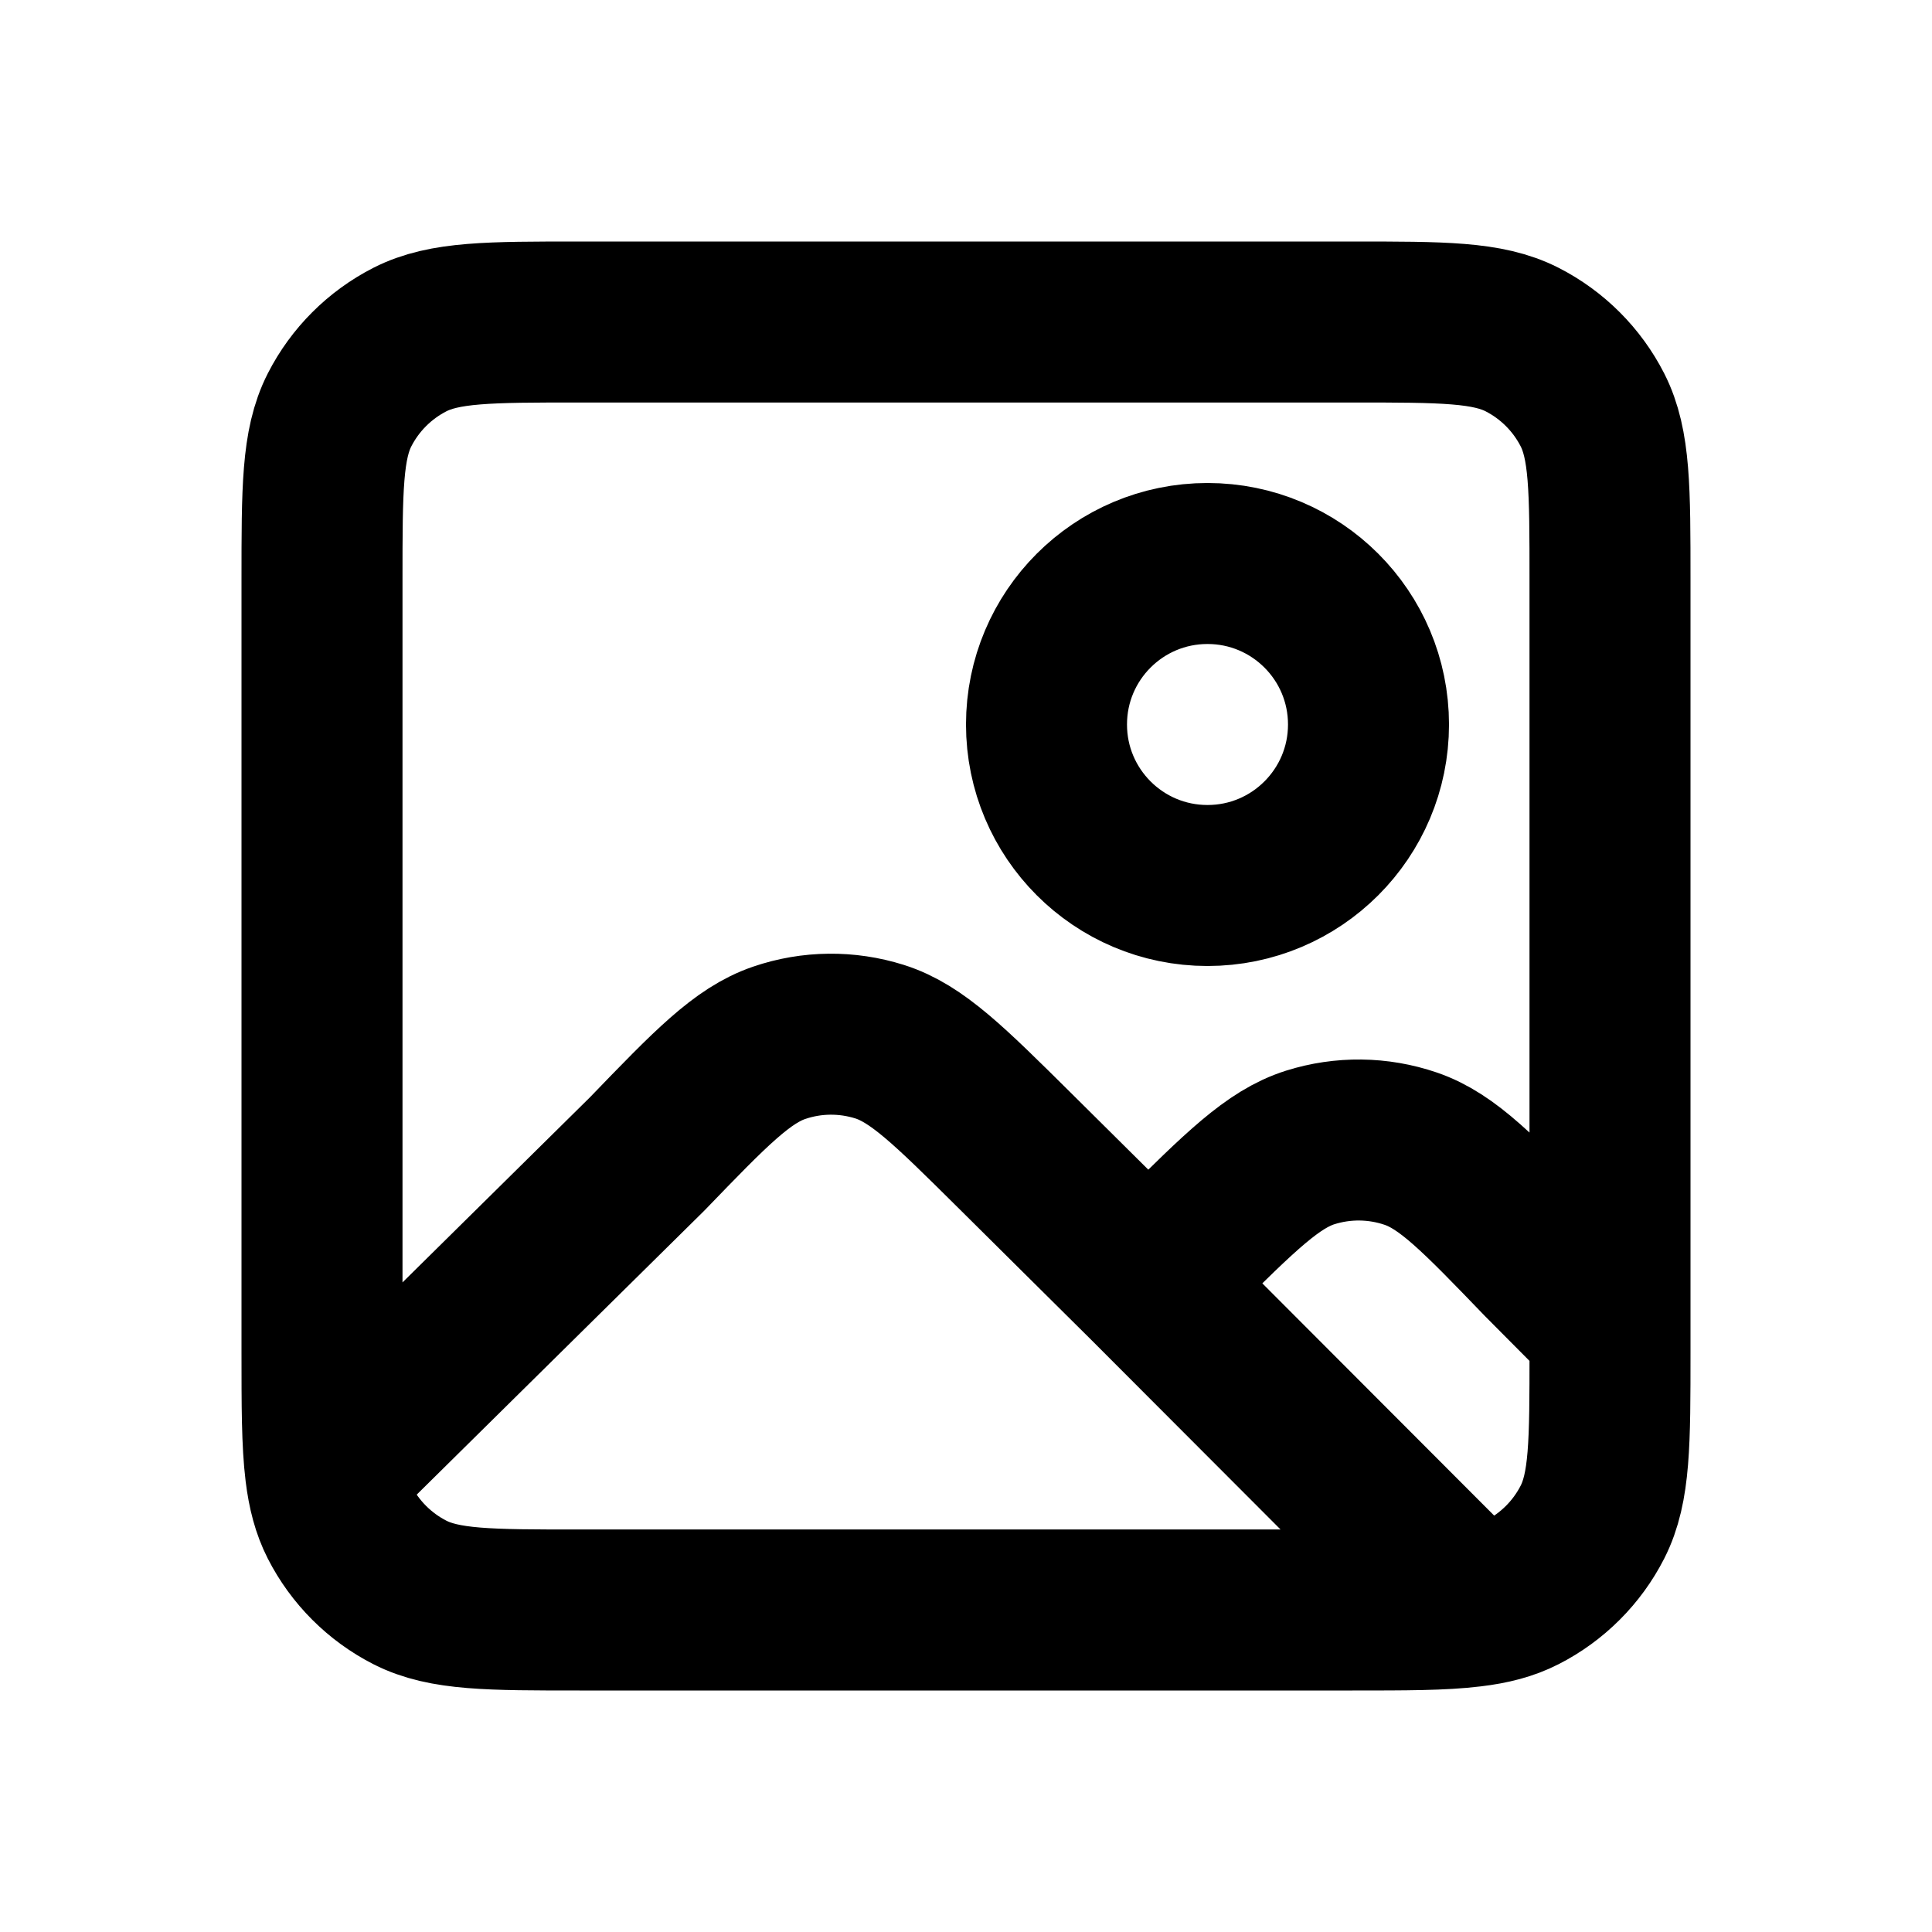
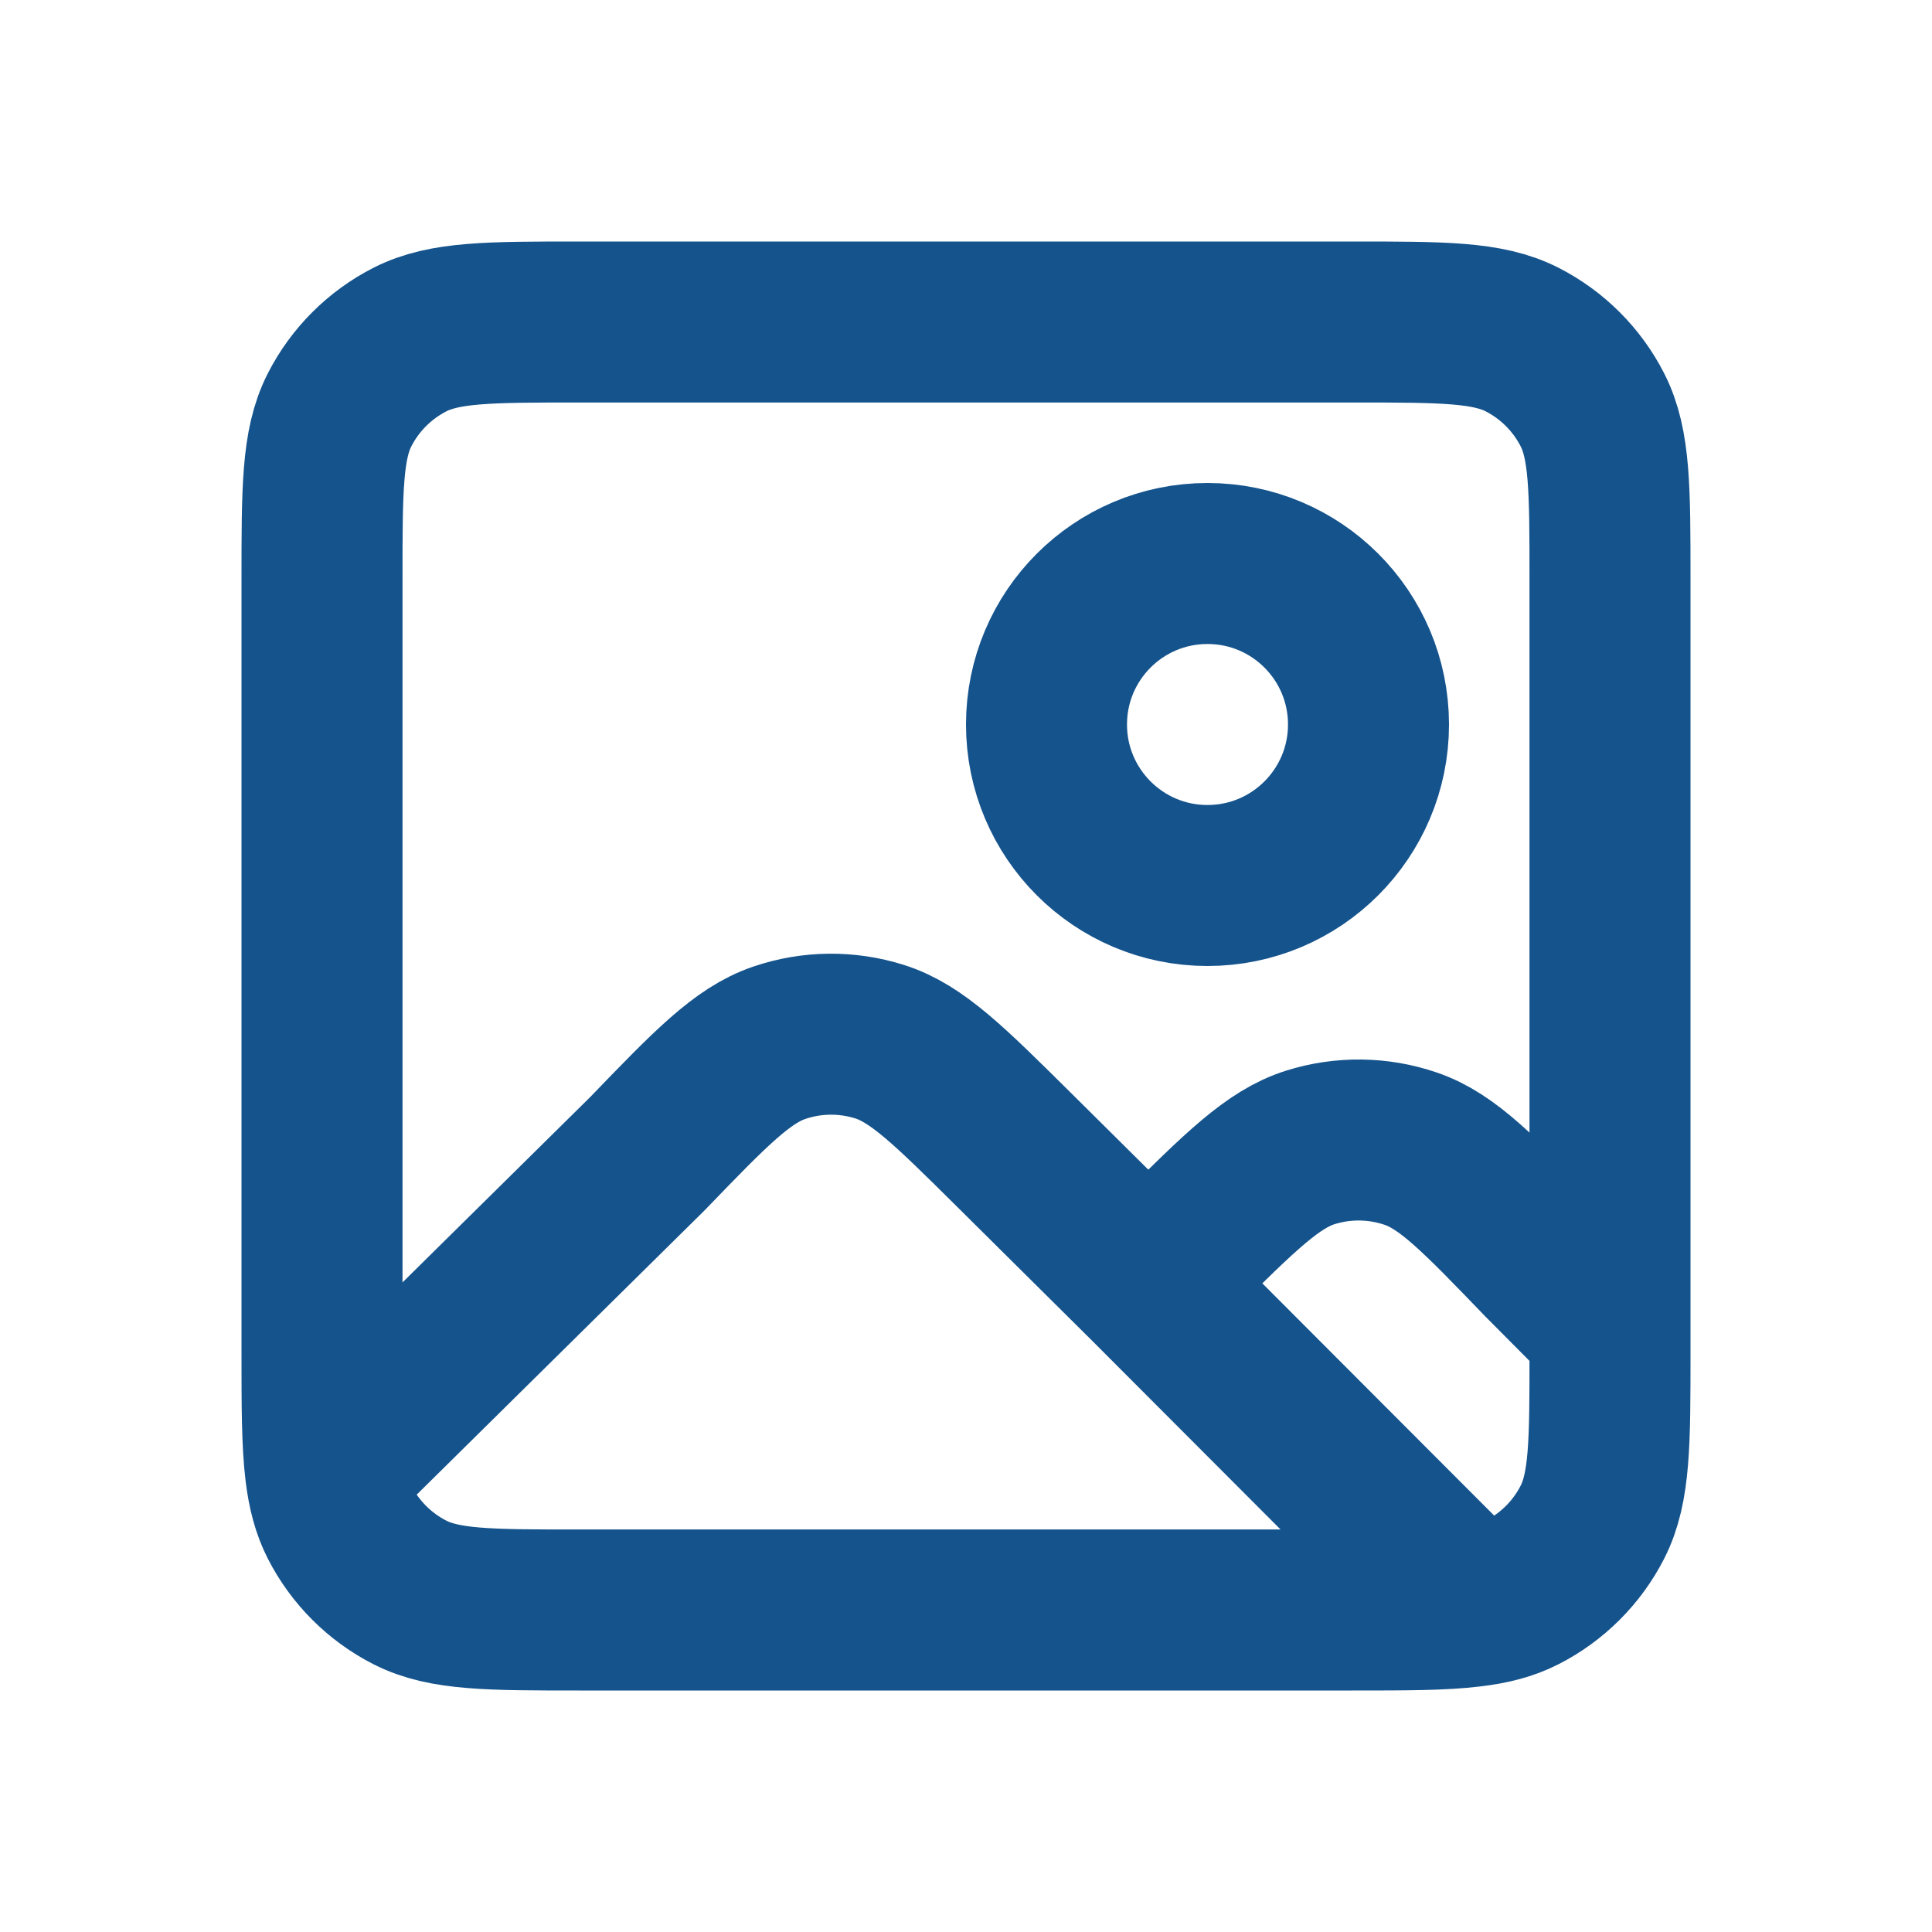
<svg xmlns="http://www.w3.org/2000/svg" width="800px" height="800px" viewBox="0 0 24 24" fill="none">
-   <path d="M14.264 15.938L12.596 14.283C11.791 13.485 11.388 13.086 10.927 12.94C10.52 12.812 10.084 12.816 9.68 12.954C9.222 13.11 8.828 13.517 8.041 14.333L4.044 18.28M14.264 15.938L14.605 15.599C15.411 14.8 15.814 14.4 16.276 14.254C16.683 14.126 17.12 14.131 17.524 14.269C17.982 14.425 18.376 14.834 19.163 15.651L20 16.493M14.264 15.938L18.275 19.956M18.275 19.956C17.918 20 17.454 20 16.8 20H7.2C6.08 20 5.52 20 5.092 19.782C4.716 19.59 4.41 19.284 4.218 18.908C4.128 18.731 4.075 18.532 4.044 18.28M18.275 19.956C18.529 19.926 18.73 19.873 18.908 19.782C19.284 19.59 19.59 19.284 19.782 18.908C20 18.48 20 17.92 20 16.8V16.493M4.044 18.28C4 17.922 4 17.457 4 16.8V7.2C4 6.08 4 5.52 4.218 5.092C4.41 4.716 4.716 4.41 5.092 4.218C5.52 4 6.08 4 7.2 4H16.8C17.92 4 18.48 4 18.908 4.218C19.284 4.41 19.59 4.716 19.782 5.092C20 5.52 20 6.08 20 7.2V16.493M17 9C17 10.104 16.105 11 15 11C13.895 11 13 10.104 13 9C13 7.895 13.895 7 15 7C16.105 7 17 7.895 17 9Z" stroke="#000000" stroke-width="2" stroke-linecap="round" stroke-linejoin="round" />
+   <path d="M14.264 15.938L12.596 14.283C11.791 13.485 11.388 13.086 10.927 12.94C10.52 12.812 10.084 12.816 9.68 12.954C9.222 13.11 8.828 13.517 8.041 14.333L4.044 18.28M14.264 15.938L14.605 15.599C15.411 14.8 15.814 14.4 16.276 14.254C16.683 14.126 17.12 14.131 17.524 14.269C17.982 14.425 18.376 14.834 19.163 15.651L20 16.493M14.264 15.938L18.275 19.956M18.275 19.956C17.918 20 17.454 20 16.8 20H7.2C6.08 20 5.52 20 5.092 19.782C4.716 19.59 4.41 19.284 4.218 18.908C4.128 18.731 4.075 18.532 4.044 18.28M18.275 19.956C18.529 19.926 18.73 19.873 18.908 19.782C19.284 19.59 19.59 19.284 19.782 18.908C20 18.48 20 17.92 20 16.8V16.493M4.044 18.28C4 17.922 4 17.457 4 16.8V7.2C4 6.08 4 5.52 4.218 5.092C4.41 4.716 4.716 4.41 5.092 4.218C5.52 4 6.08 4 7.2 4H16.8C17.92 4 18.48 4 18.908 4.218C19.284 4.41 19.59 4.716 19.782 5.092C20 5.52 20 6.08 20 7.2V16.493M17 9C17 10.104 16.105 11 15 11C13.895 11 13 10.104 13 9C13 7.895 13.895 7 15 7C16.105 7 17 7.895 17 9Z" stroke="#15538c" stroke-width="2" stroke-linecap="round" stroke-linejoin="round" />
</svg>
